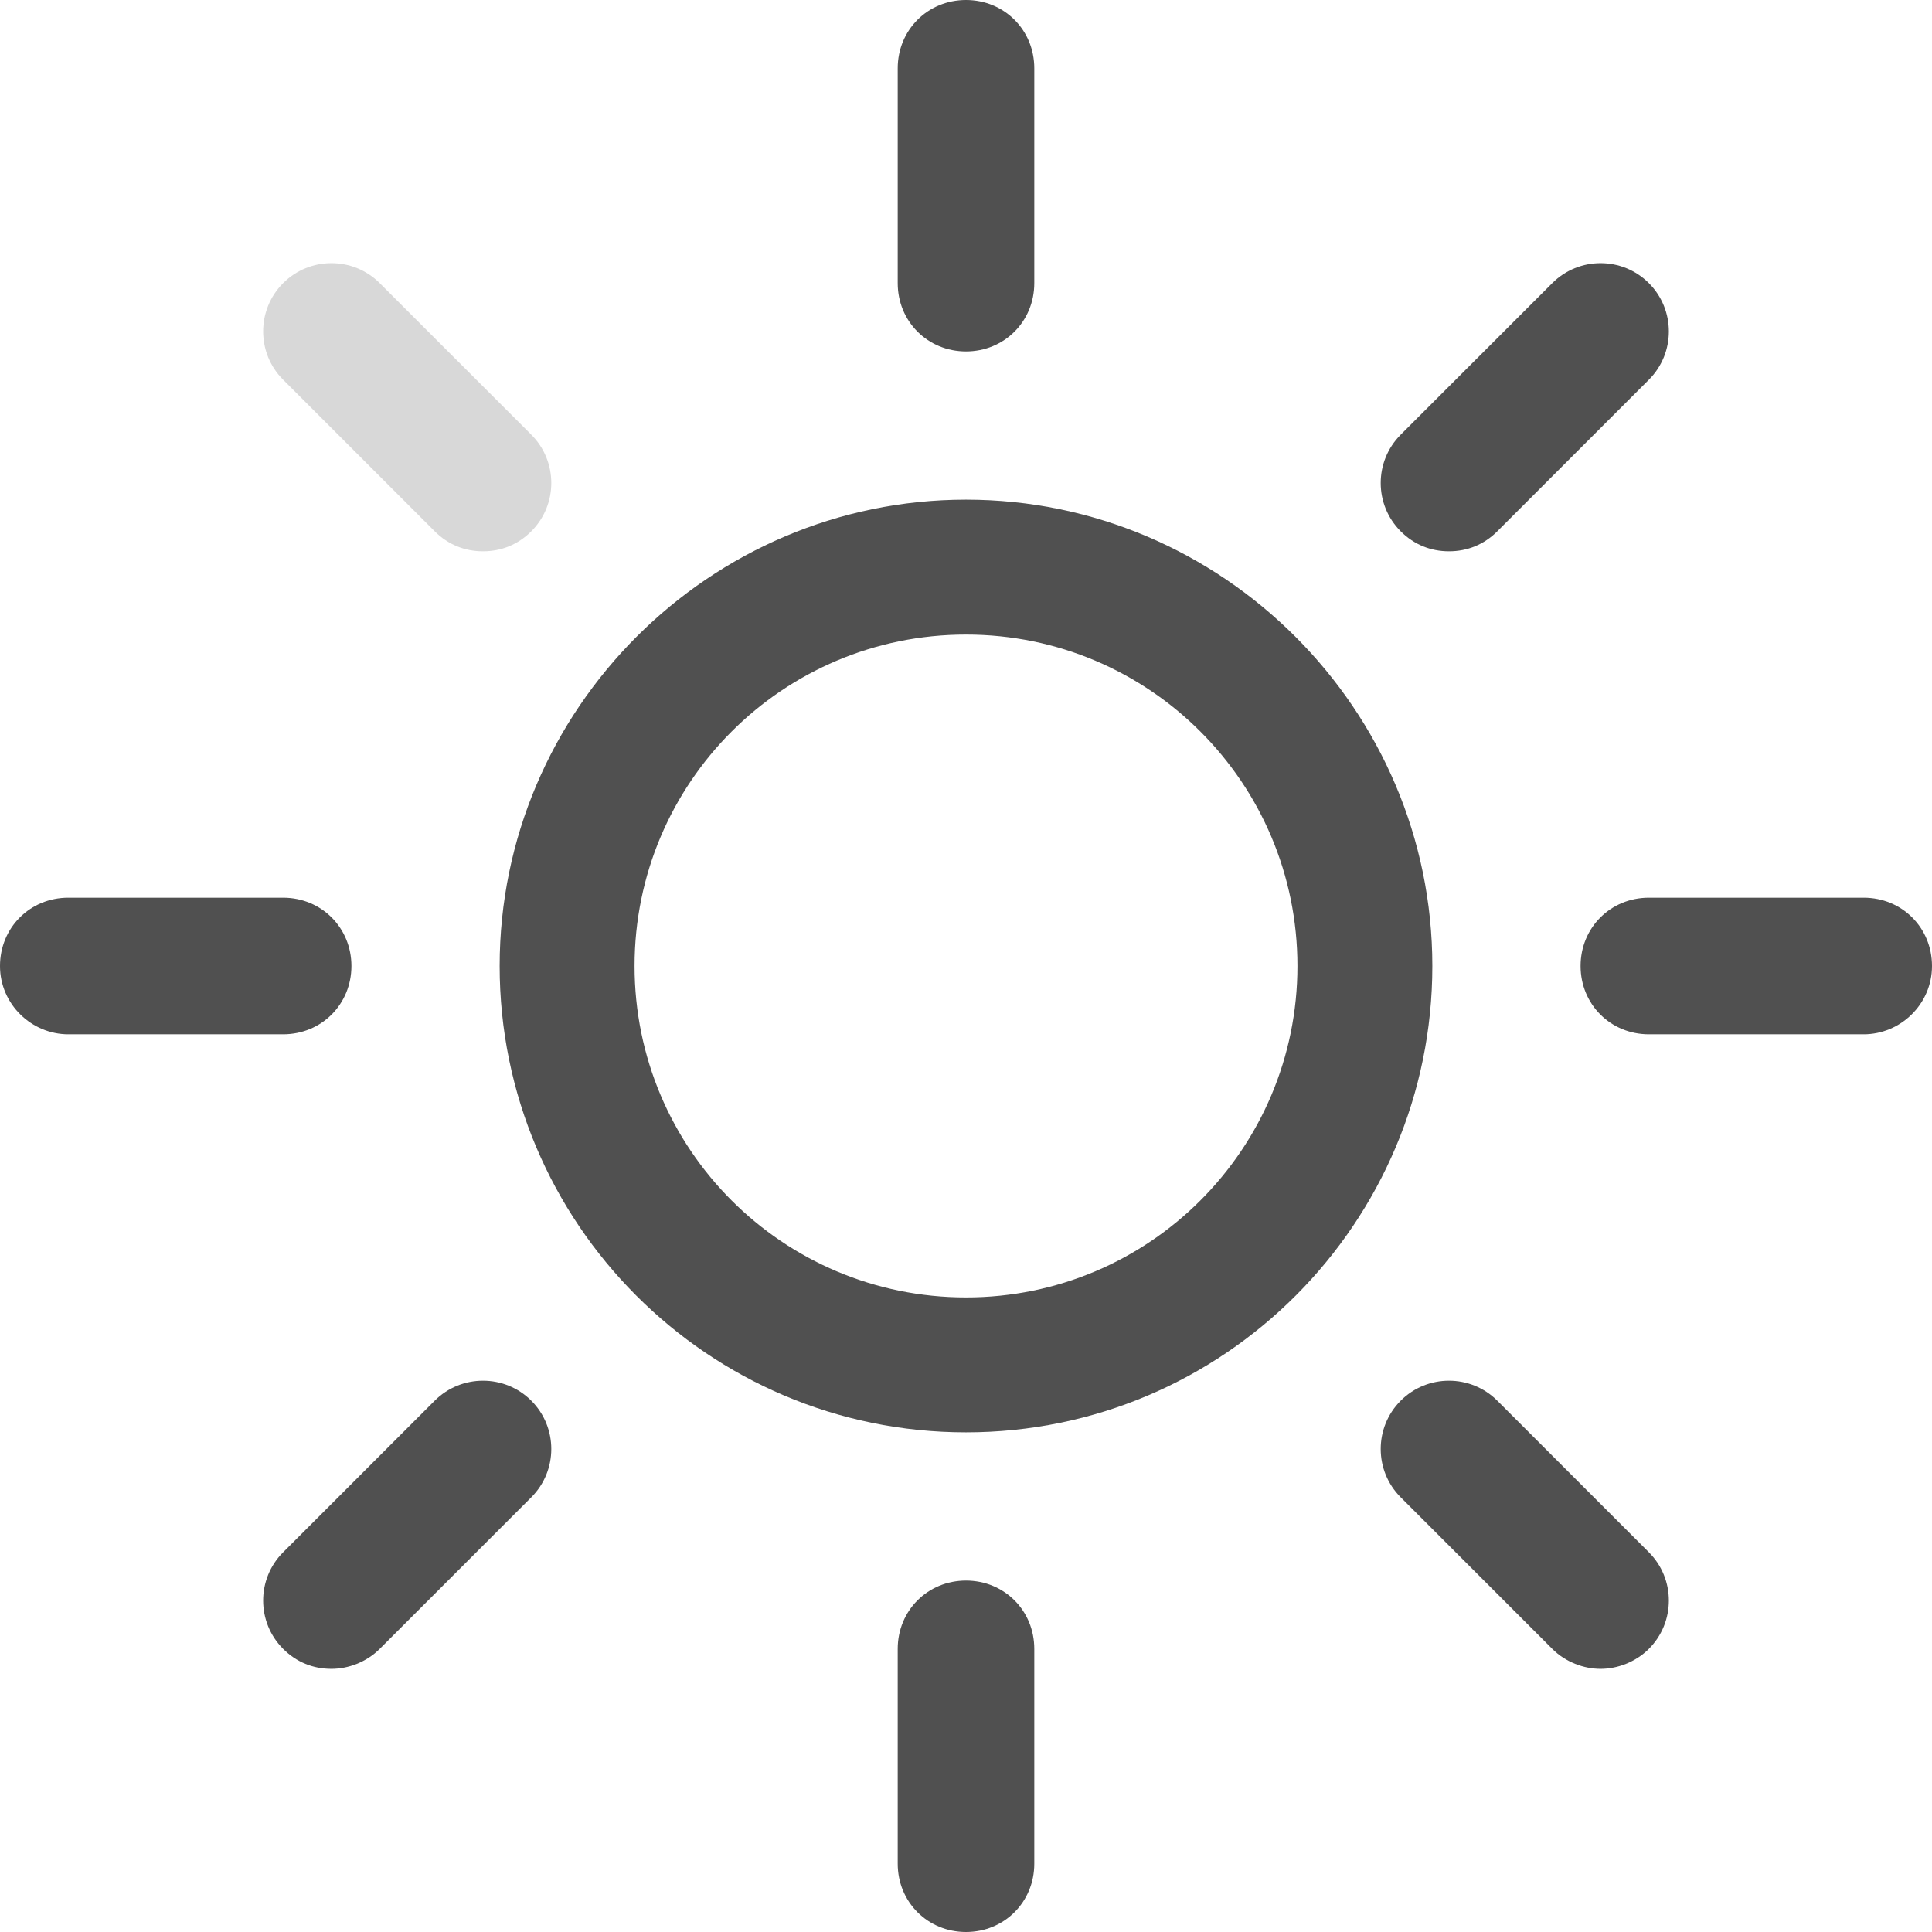
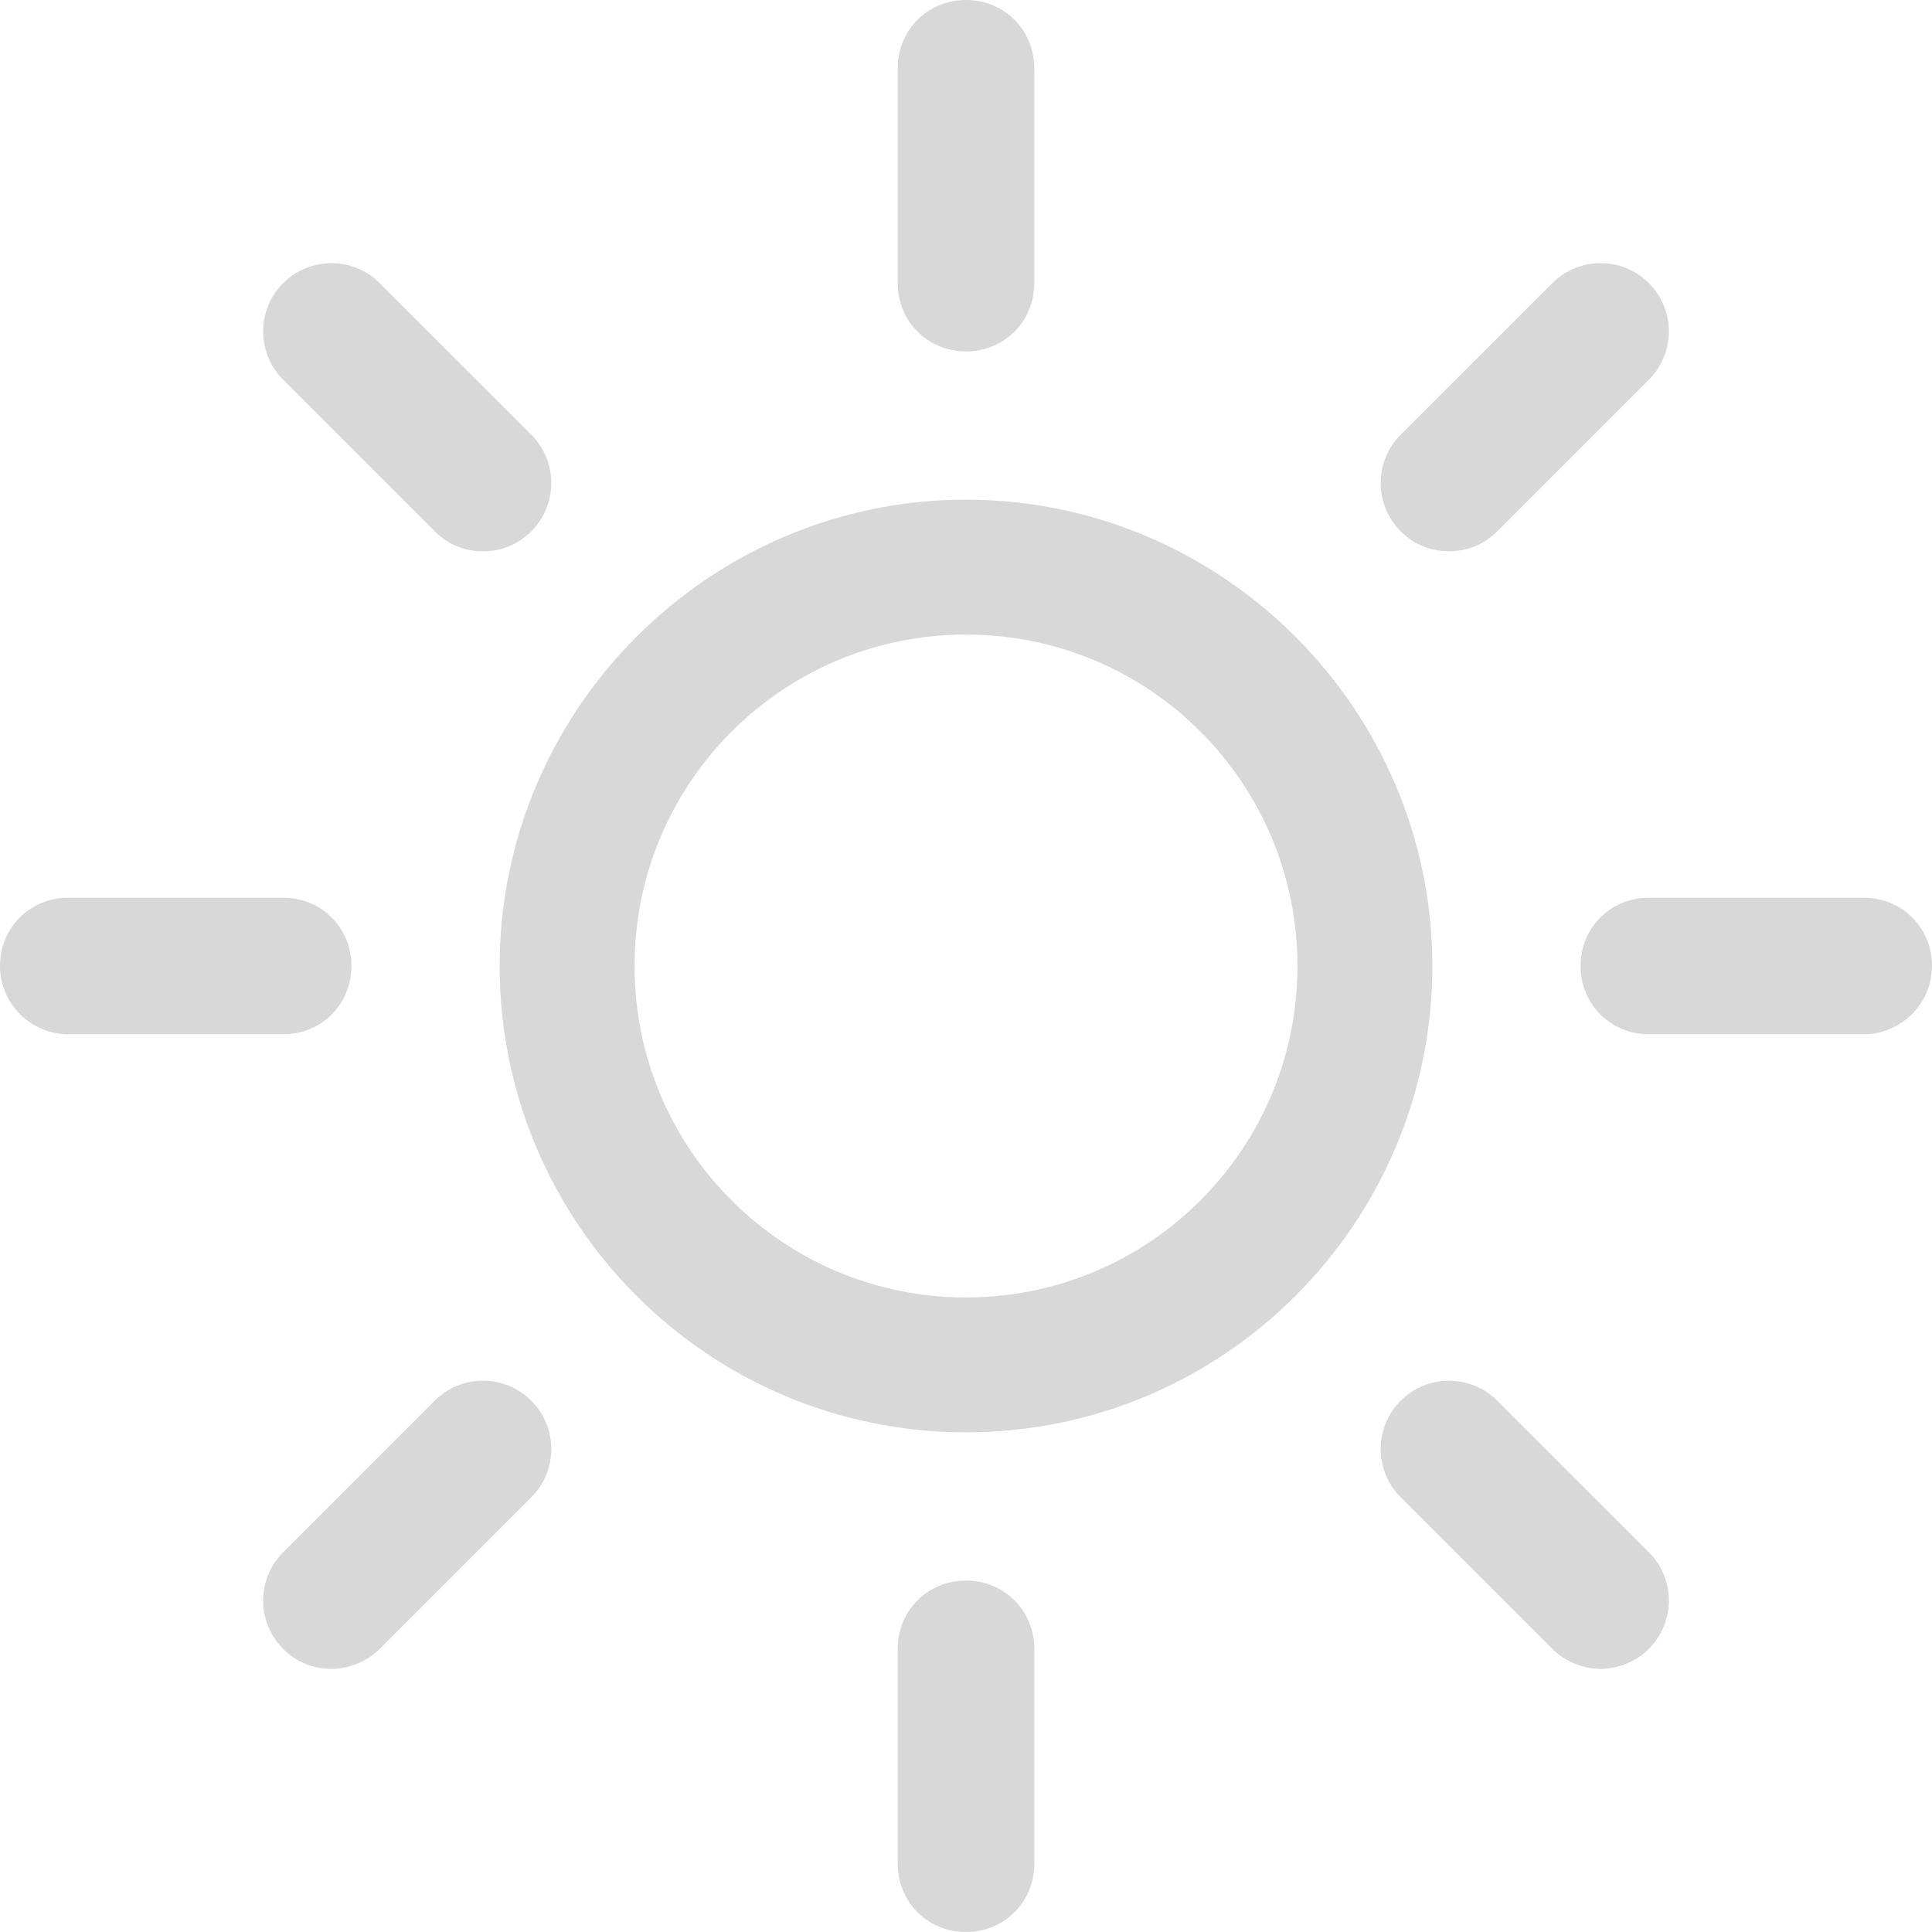
<svg xmlns="http://www.w3.org/2000/svg" style="isolation:isolate" viewBox="0 0 512 512" width="512" height="512">
  <g id="null">
-     <path d=" M 256 379.586 C 324.414 379.586 379.586 323.972 379.586 256 C 379.586 188.028 323.972 132.414 256 132.414 C 188.028 132.414 132.414 188.028 132.414 256 C 132.414 323.972 187.586 379.586 256 379.586 Z  M 256 168.166 C 304.552 168.166 343.834 207.448 343.834 256 C 343.834 304.552 304.552 343.834 256 343.834 C 207.448 343.834 168.166 304.552 168.166 256 C 168.166 207.448 207.448 168.166 256 168.166 Z " fill="#000000af" />
-     <path d=" M 274.097 75.034 L 274.097 18.097 C 274.097 7.945 266.152 0 256 0 C 245.848 0 237.903 7.945 237.903 18.097 L 237.903 75.034 C 237.903 85.186 245.848 93.131 256 93.131 C 266.152 93.131 274.097 85.186 274.097 75.034 Z " fill="#000000af" />
-     <path d=" M 237.903 436.966 L 237.903 493.903 C 237.903 504.055 245.848 512 256 512 C 266.152 512 274.097 504.055 274.097 493.903 L 274.097 436.966 C 274.097 426.814 266.152 418.869 256 418.869 C 245.848 418.869 237.903 426.814 237.903 436.966 Z " fill="#000000af" />
-     <path d=" M 396.8 140.8 L 436.966 100.634 C 444.028 93.572 444.028 82.097 436.966 75.034 C 429.903 67.972 418.428 67.972 411.366 75.034 L 371.2 115.2 C 364.138 122.262 364.138 133.738 371.2 140.8 C 374.731 144.331 379.145 146.097 384 146.097 C 388.855 146.097 393.269 144.331 396.8 140.8 L 396.8 140.8 Z " fill="#000000af" />
-     <path d=" M 75.034 436.966 C 78.566 440.497 82.979 442.262 87.834 442.262 C 92.248 442.262 97.103 440.497 100.634 436.966 L 140.8 396.8 C 147.862 389.738 147.862 378.262 140.8 371.2 C 133.738 364.138 122.262 364.138 115.2 371.2 L 75.034 411.366 C 67.972 418.428 67.972 429.903 75.034 436.966 Z " fill="#000000af" />
-     <path d=" M 512 256 C 512 245.848 504.055 237.903 493.903 237.903 L 436.966 237.903 C 426.814 237.903 418.869 245.848 418.869 256 C 418.869 266.152 426.814 274.097 436.966 274.097 L 493.903 274.097 C 503.614 274.097 512 266.152 512 256 Z " fill="#000000af" />
-     <path d=" M 18.097 274.097 L 75.034 274.097 C 85.186 274.097 93.131 266.152 93.131 256 C 93.131 245.848 85.186 237.903 75.034 237.903 L 18.097 237.903 C 7.945 237.903 0 245.848 0 256 C 0 266.152 8.386 274.097 18.097 274.097 Z " fill="#000000af" />
-     <path d=" M 424.166 442.262 C 428.579 442.262 433.434 440.497 436.966 436.966 C 444.028 429.903 444.028 418.428 436.966 411.366 L 396.8 371.2 C 389.738 364.138 378.262 364.138 371.2 371.2 C 364.138 378.262 364.138 389.738 371.2 396.8 L 411.366 436.966 C 414.897 440.497 419.752 442.262 424.166 442.262 L 424.166 442.262 Z " fill="#000000af" />
+     <path d=" M 256 379.586 C 324.414 379.586 379.586 323.972 379.586 256 C 379.586 188.028 323.972 132.414 256 132.414 C 188.028 132.414 132.414 188.028 132.414 256 C 132.414 323.972 187.586 379.586 256 379.586 Z  M 256 168.166 C 304.552 168.166 343.834 207.448 343.834 256 C 343.834 304.552 304.552 343.834 256 343.834 C 207.448 343.834 168.166 304.552 168.166 256 C 168.166 207.448 207.448 168.166 256 168.166 Z " fill="#d1d1d1d7" />
+     <path d=" M 274.097 75.034 L 274.097 18.097 C 274.097 7.945 266.152 0 256 0 C 245.848 0 237.903 7.945 237.903 18.097 L 237.903 75.034 C 237.903 85.186 245.848 93.131 256 93.131 C 266.152 93.131 274.097 85.186 274.097 75.034 Z " fill="#d1d1d1d7" />
+     <path d=" M 237.903 436.966 L 237.903 493.903 C 237.903 504.055 245.848 512 256 512 C 266.152 512 274.097 504.055 274.097 493.903 L 274.097 436.966 C 274.097 426.814 266.152 418.869 256 418.869 C 245.848 418.869 237.903 426.814 237.903 436.966 Z " fill="#d1d1d1d7" />
+     <path d=" M 396.8 140.8 L 436.966 100.634 C 444.028 93.572 444.028 82.097 436.966 75.034 C 429.903 67.972 418.428 67.972 411.366 75.034 L 371.2 115.2 C 364.138 122.262 364.138 133.738 371.2 140.8 C 374.731 144.331 379.145 146.097 384 146.097 C 388.855 146.097 393.269 144.331 396.8 140.8 L 396.8 140.8 Z " fill="#d1d1d1d7" />
+     <path d=" M 75.034 436.966 C 78.566 440.497 82.979 442.262 87.834 442.262 C 92.248 442.262 97.103 440.497 100.634 436.966 L 140.8 396.8 C 147.862 389.738 147.862 378.262 140.8 371.2 C 133.738 364.138 122.262 364.138 115.2 371.2 L 75.034 411.366 C 67.972 418.428 67.972 429.903 75.034 436.966 Z " fill="#d1d1d1d7" />
+     <path d=" M 512 256 C 512 245.848 504.055 237.903 493.903 237.903 L 436.966 237.903 C 426.814 237.903 418.869 245.848 418.869 256 C 418.869 266.152 426.814 274.097 436.966 274.097 L 493.903 274.097 C 503.614 274.097 512 266.152 512 256 Z " fill="#d1d1d1d7" />
+     <path d=" M 18.097 274.097 L 75.034 274.097 C 85.186 274.097 93.131 266.152 93.131 256 C 93.131 245.848 85.186 237.903 75.034 237.903 L 18.097 237.903 C 7.945 237.903 0 245.848 0 256 C 0 266.152 8.386 274.097 18.097 274.097 Z " fill="#d1d1d1d7" />
+     <path d=" M 424.166 442.262 C 428.579 442.262 433.434 440.497 436.966 436.966 C 444.028 429.903 444.028 418.428 436.966 411.366 L 396.8 371.2 C 389.738 364.138 378.262 364.138 371.2 371.2 C 364.138 378.262 364.138 389.738 371.2 396.8 L 411.366 436.966 C 414.897 440.497 419.752 442.262 424.166 442.262 L 424.166 442.262 Z " fill="#d1d1d1d7" />
    <path d=" M 140.8 140.8 C 147.862 133.738 147.862 122.262 140.8 115.2 L 100.634 75.034 C 93.572 67.972 82.097 67.972 75.034 75.034 C 67.972 82.097 67.972 93.572 75.034 100.634 L 115.2 140.8 C 118.731 144.331 123.145 146.097 128 146.097 C 132.855 146.097 137.269 144.331 140.8 140.8 Z " fill="#d1d1d1d7" />
  </g>
</svg>
